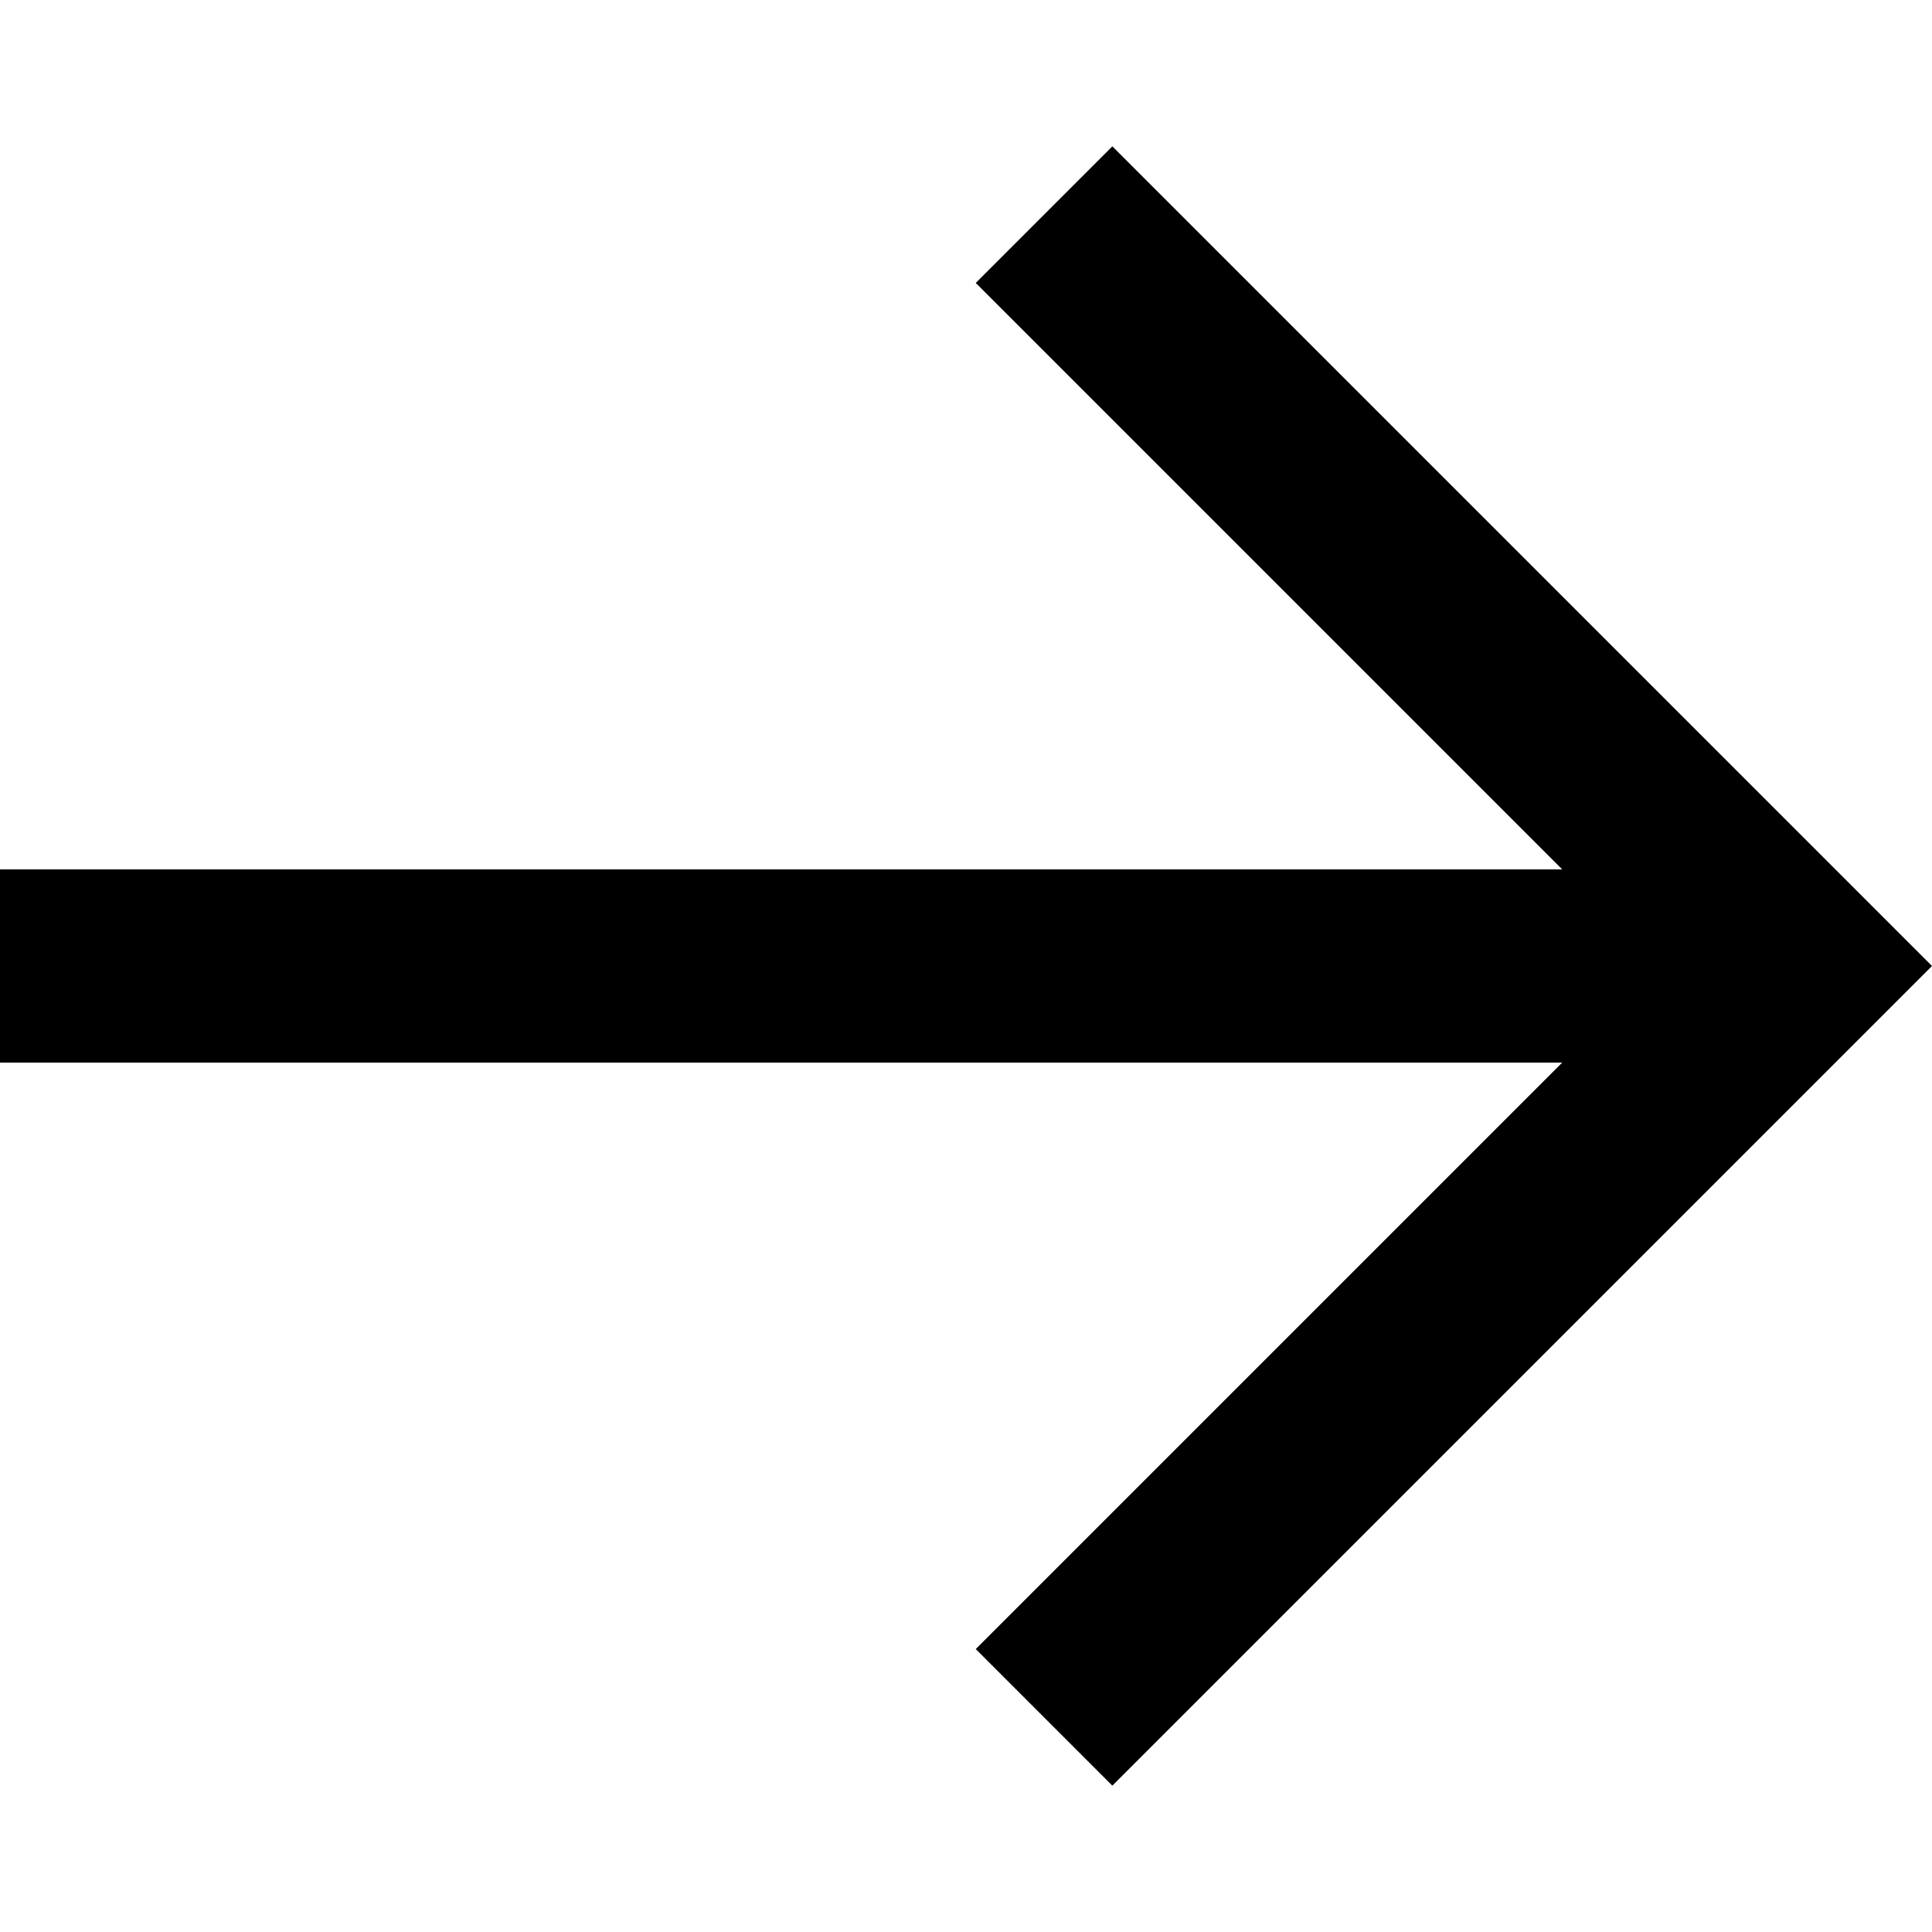
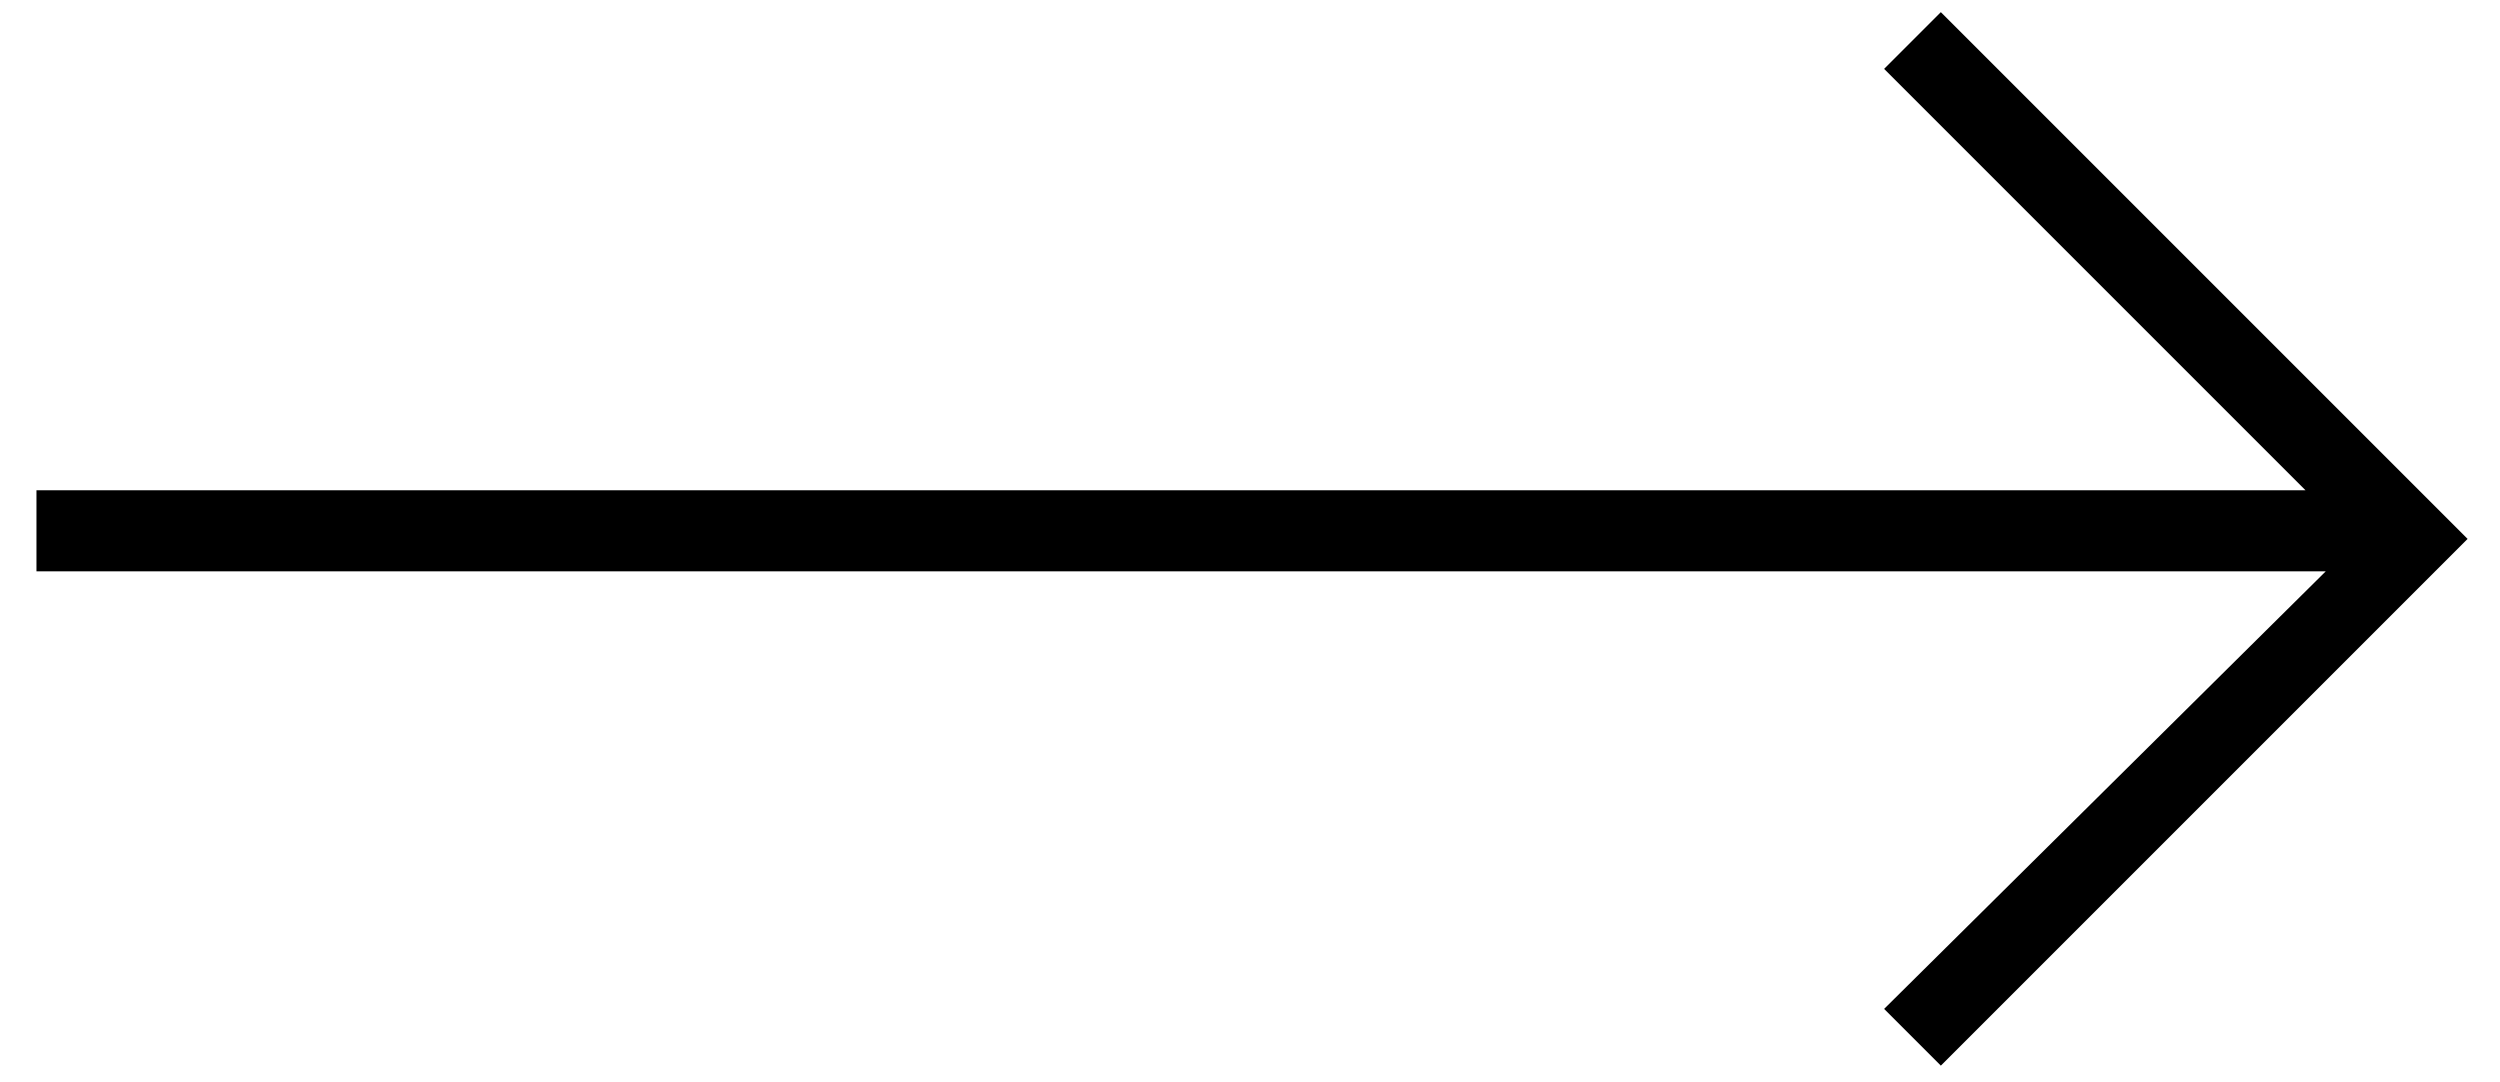
- <svg xmlns="http://www.w3.org/2000/svg" version="1.1" width="640" height="640" viewBox="0 0 640 640">
-   <g id="icomoon-ignore">
- </g>
-   <path fill="#000" d="M517.504 288l-194.272-194.272 45.248-45.248 271.52 271.52-271.52 271.52-45.248-45.248 194.272-194.272h-517.504v-64z" />
+ <svg xmlns="http://www.w3.org/2000/svg" version="1.1" id="Calque_1" x="0px" y="0px" viewBox="0 0 61.7 26.7" style="enable-background:new 0 0 61.7 26.7;" xml:space="preserve">
+   <polygon points="47.9,0.3 46.5,1.7 56.9,12.1 0.9,12.1 0.9,14.1 57.4,14.1 46.5,24.9 47.9,26.3 60.9,13.3 " />
</svg>
